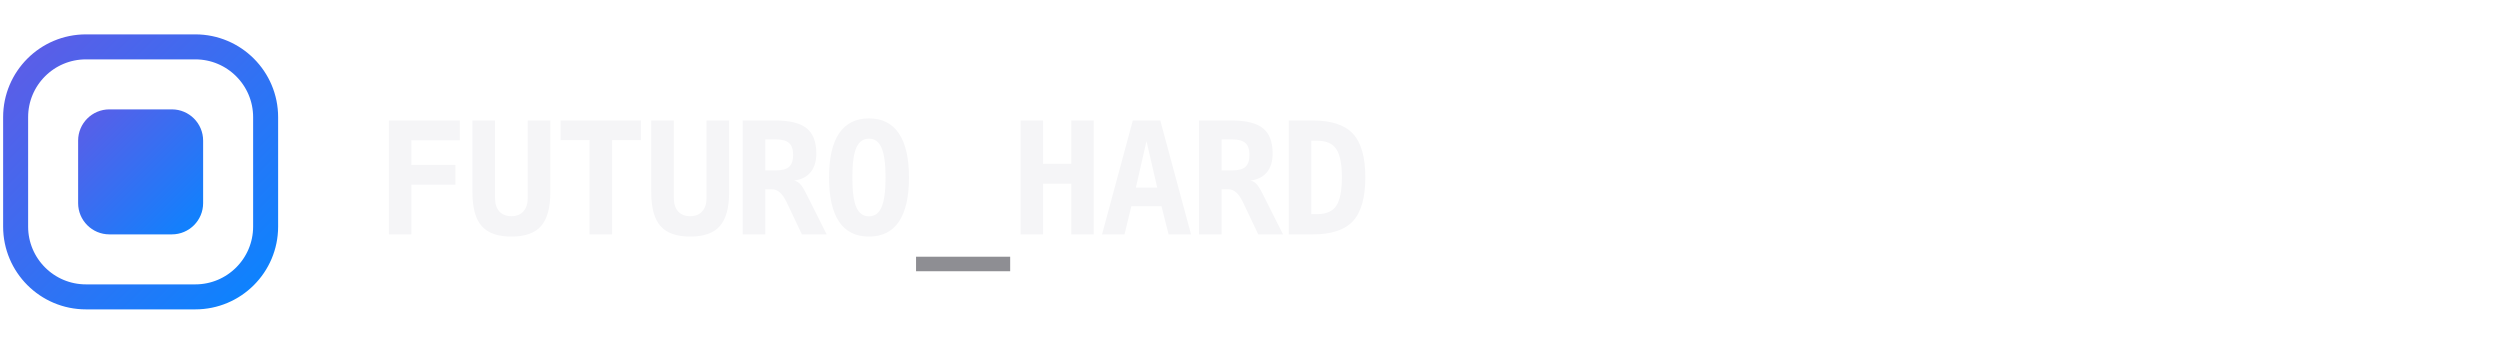
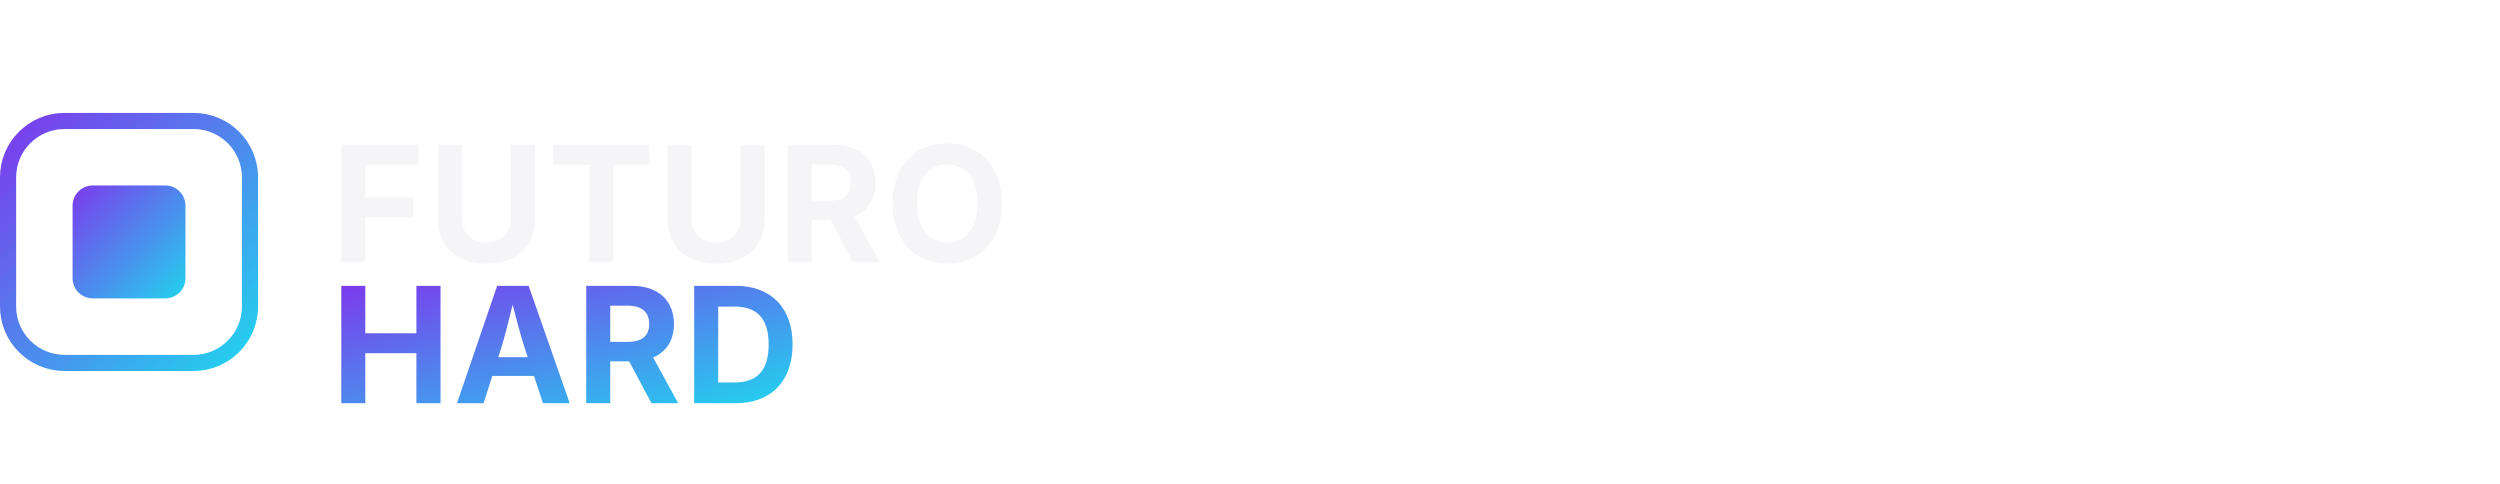
- <svg xmlns="http://www.w3.org/2000/svg" viewBox="0 0 320 44" width="320" height="44">
+ <svg xmlns="http://www.w3.org/2000/svg" viewBox="0 0 620 120">
  <defs>
-     <linearGradient id="g" x1="0" y1="0" x2="1" y2="1">
-       <stop offset="0%" stop-color="#5E5CE6" />
-       <stop offset="100%" stop-color="#0A84FF" />
+     <linearGradient id="fhgrad" x1="0%" y1="0%" x2="100%" y2="100%">
+       <stop offset="0%" stop-color="#7C3AED" />
+       <stop offset="100%" stop-color="#22D3EE" />
    </linearGradient>
  </defs>
-   <rect x="2" y="6" width="32" height="32" rx="9" fill="none" stroke="url(#g)" stroke-width="3.2" />
-   <rect x="10" y="14" width="16" height="16" rx="4" fill="url(#g)" />
-   <text x="48" y="30" font-family="JetBrains Mono, monospace" font-size="20" font-weight="700" letter-spacing="-0.03em" fill="#F5F5F7">FUTURO<tspan fill="#8E8E93">_</tspan>HARD</text>
+   <g>
+     <rect x="2" y="30" width="60" height="60" rx="14" fill="none" stroke="url(#fhgrad)" stroke-width="4" />
+     <rect x="18" y="46" width="28" height="28" rx="5" fill="url(#fhgrad)" />
+     <line x1="32" y1="12" x2="32" y2="30" stroke="url(#fhgrad)" stroke-width="3" />
+     <line x1="32" y1="90" x2="32" y2="108" stroke="url(#fhgrad)" stroke-width="3" />
+     <line x1="0" y1="60" x2="-14" y2="60" stroke="url(#fhgrad)" stroke-width="3" opacity="0" />
+     <line x1="10" y1="30" x2="10" y2="18" stroke="url(#fhgrad)" stroke-width="3" />
+     <line x1="54" y1="30" x2="54" y2="18" stroke="url(#fhgrad)" stroke-width="3" />
+     <line x1="10" y1="90" x2="10" y2="102" stroke="url(#fhgrad)" stroke-width="3" />
+     <line x1="54" y1="90" x2="54" y2="102" stroke="url(#fhgrad)" stroke-width="3" />
+   </g>
+   <text x="82" y="65" font-family="Space Grotesk, Inter, sans-serif" font-weight="700" font-size="40" fill="#F5F5F7" letter-spacing="0.5">FUTURO</text>
+   <text x="82" y="100" font-family="Space Grotesk, Inter, sans-serif" font-weight="700" font-size="40" fill="url(#fhgrad)" letter-spacing="0.5">HARD</text>
</svg>
